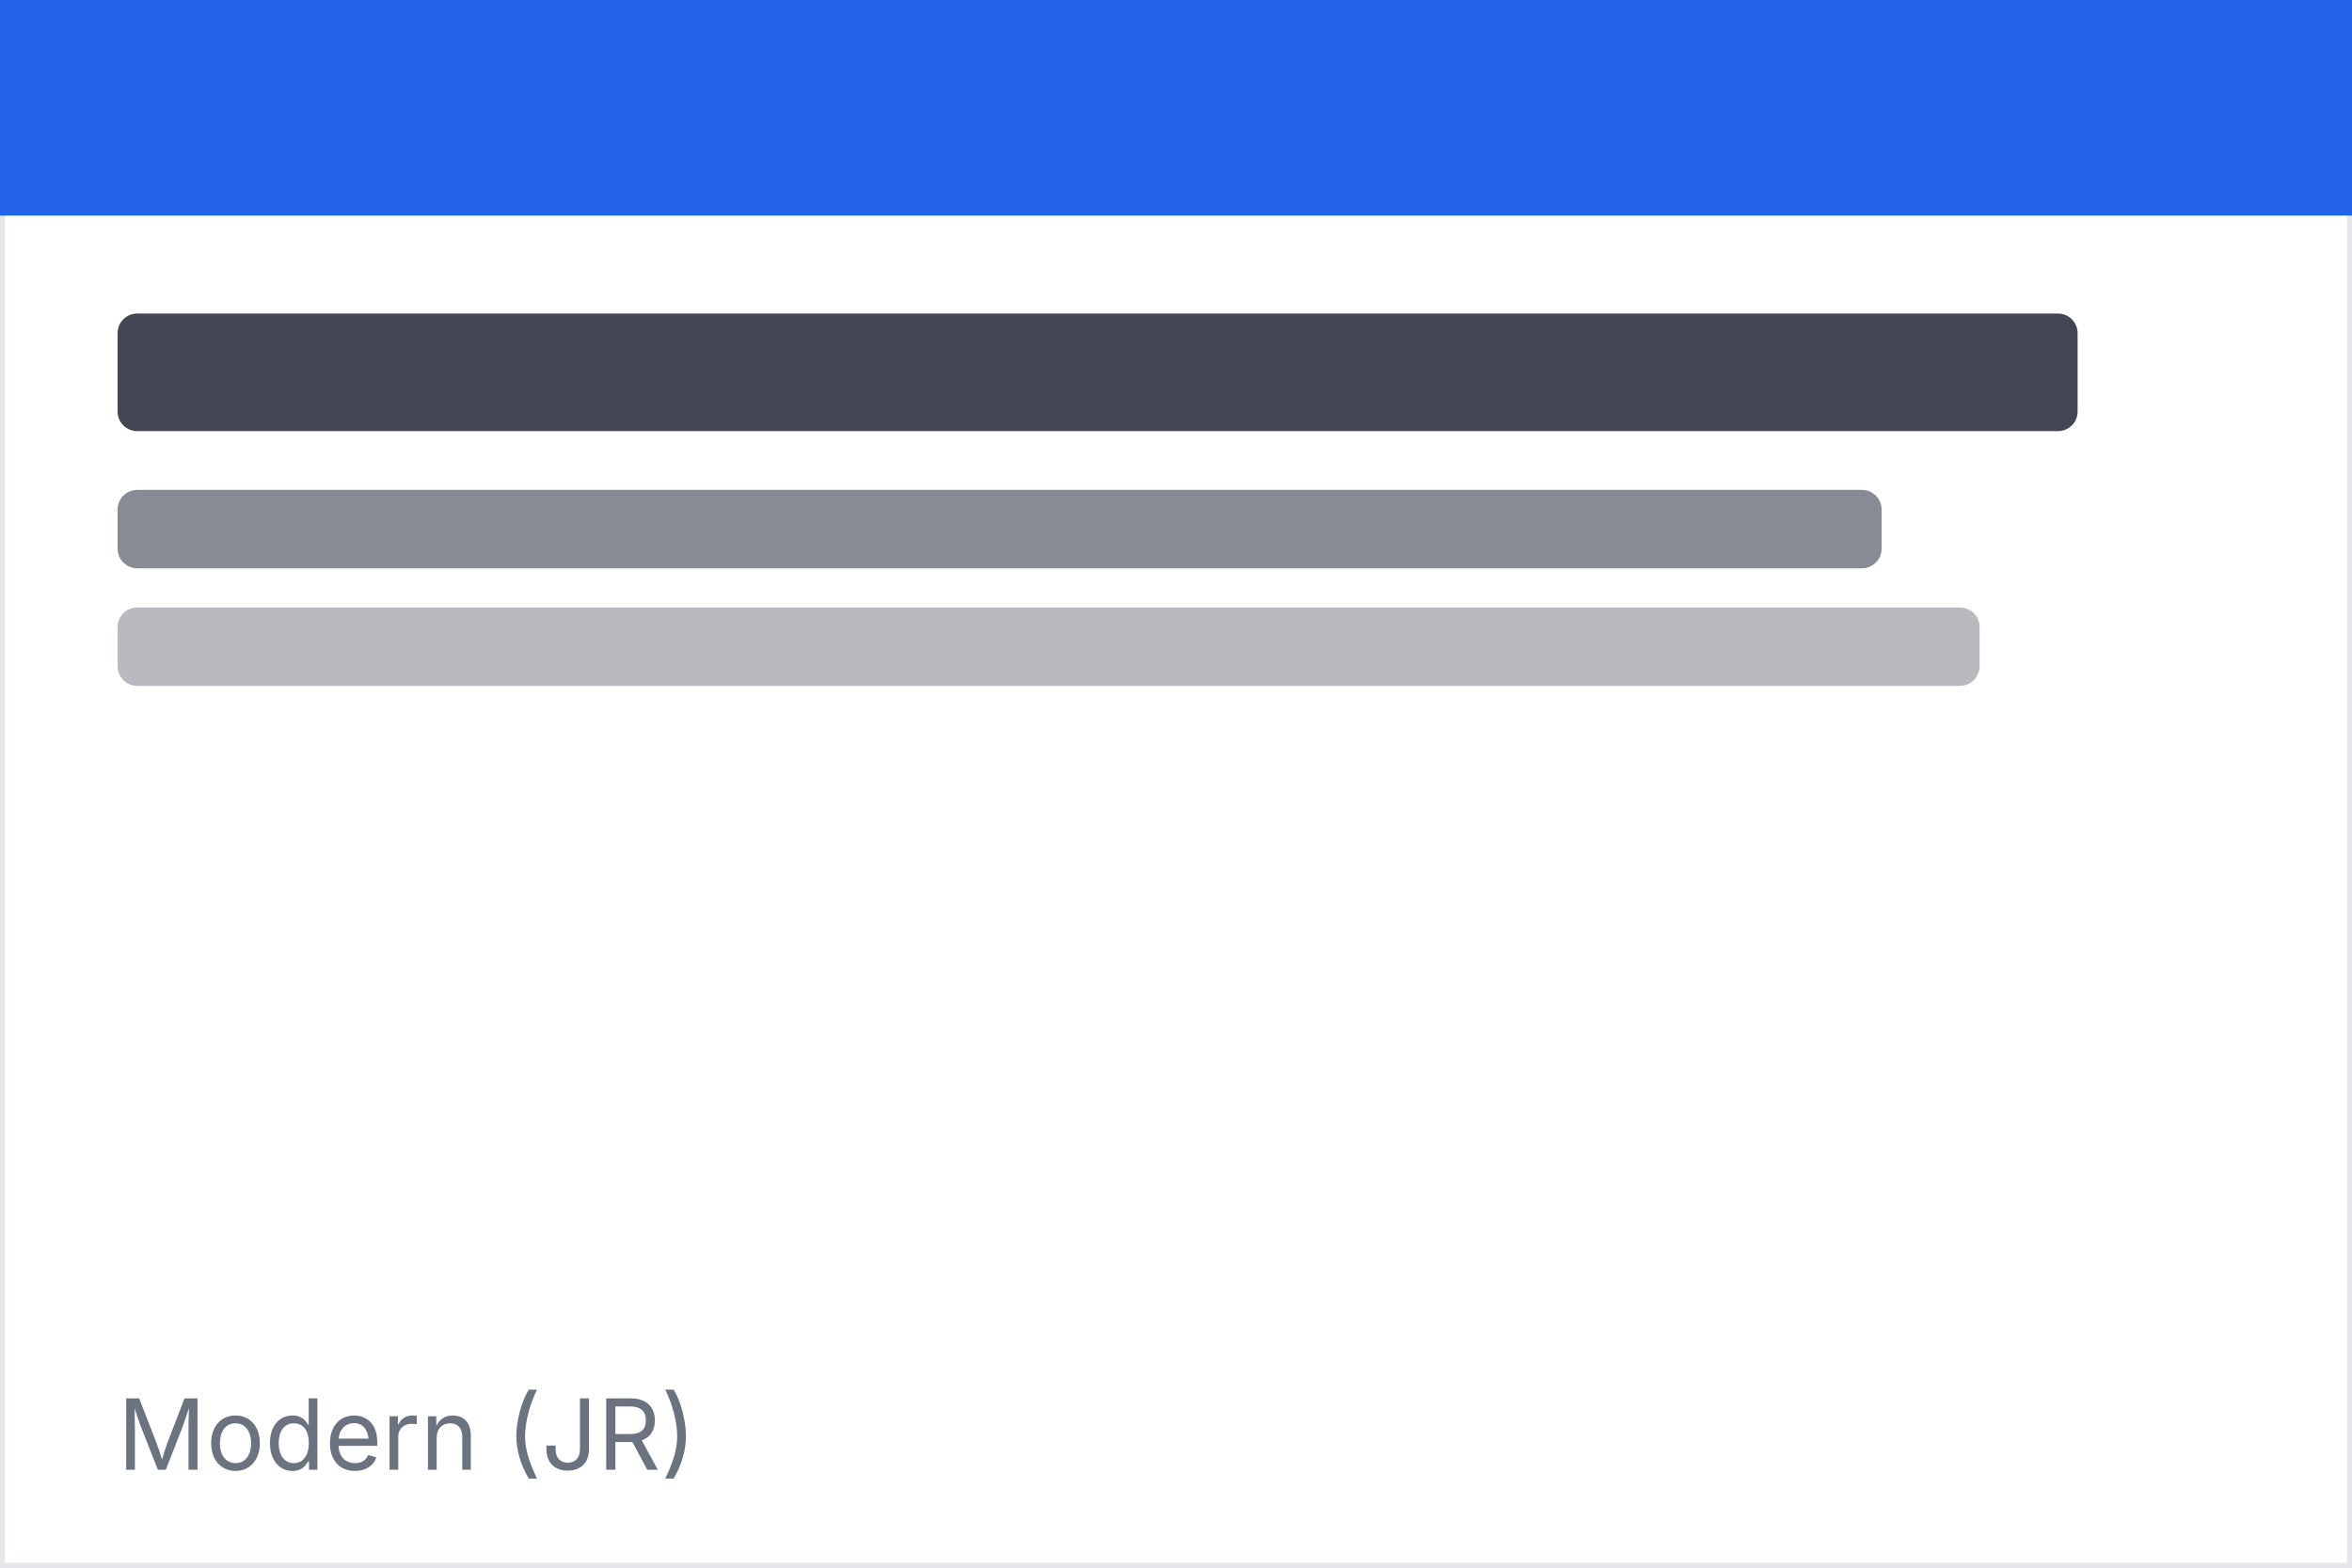
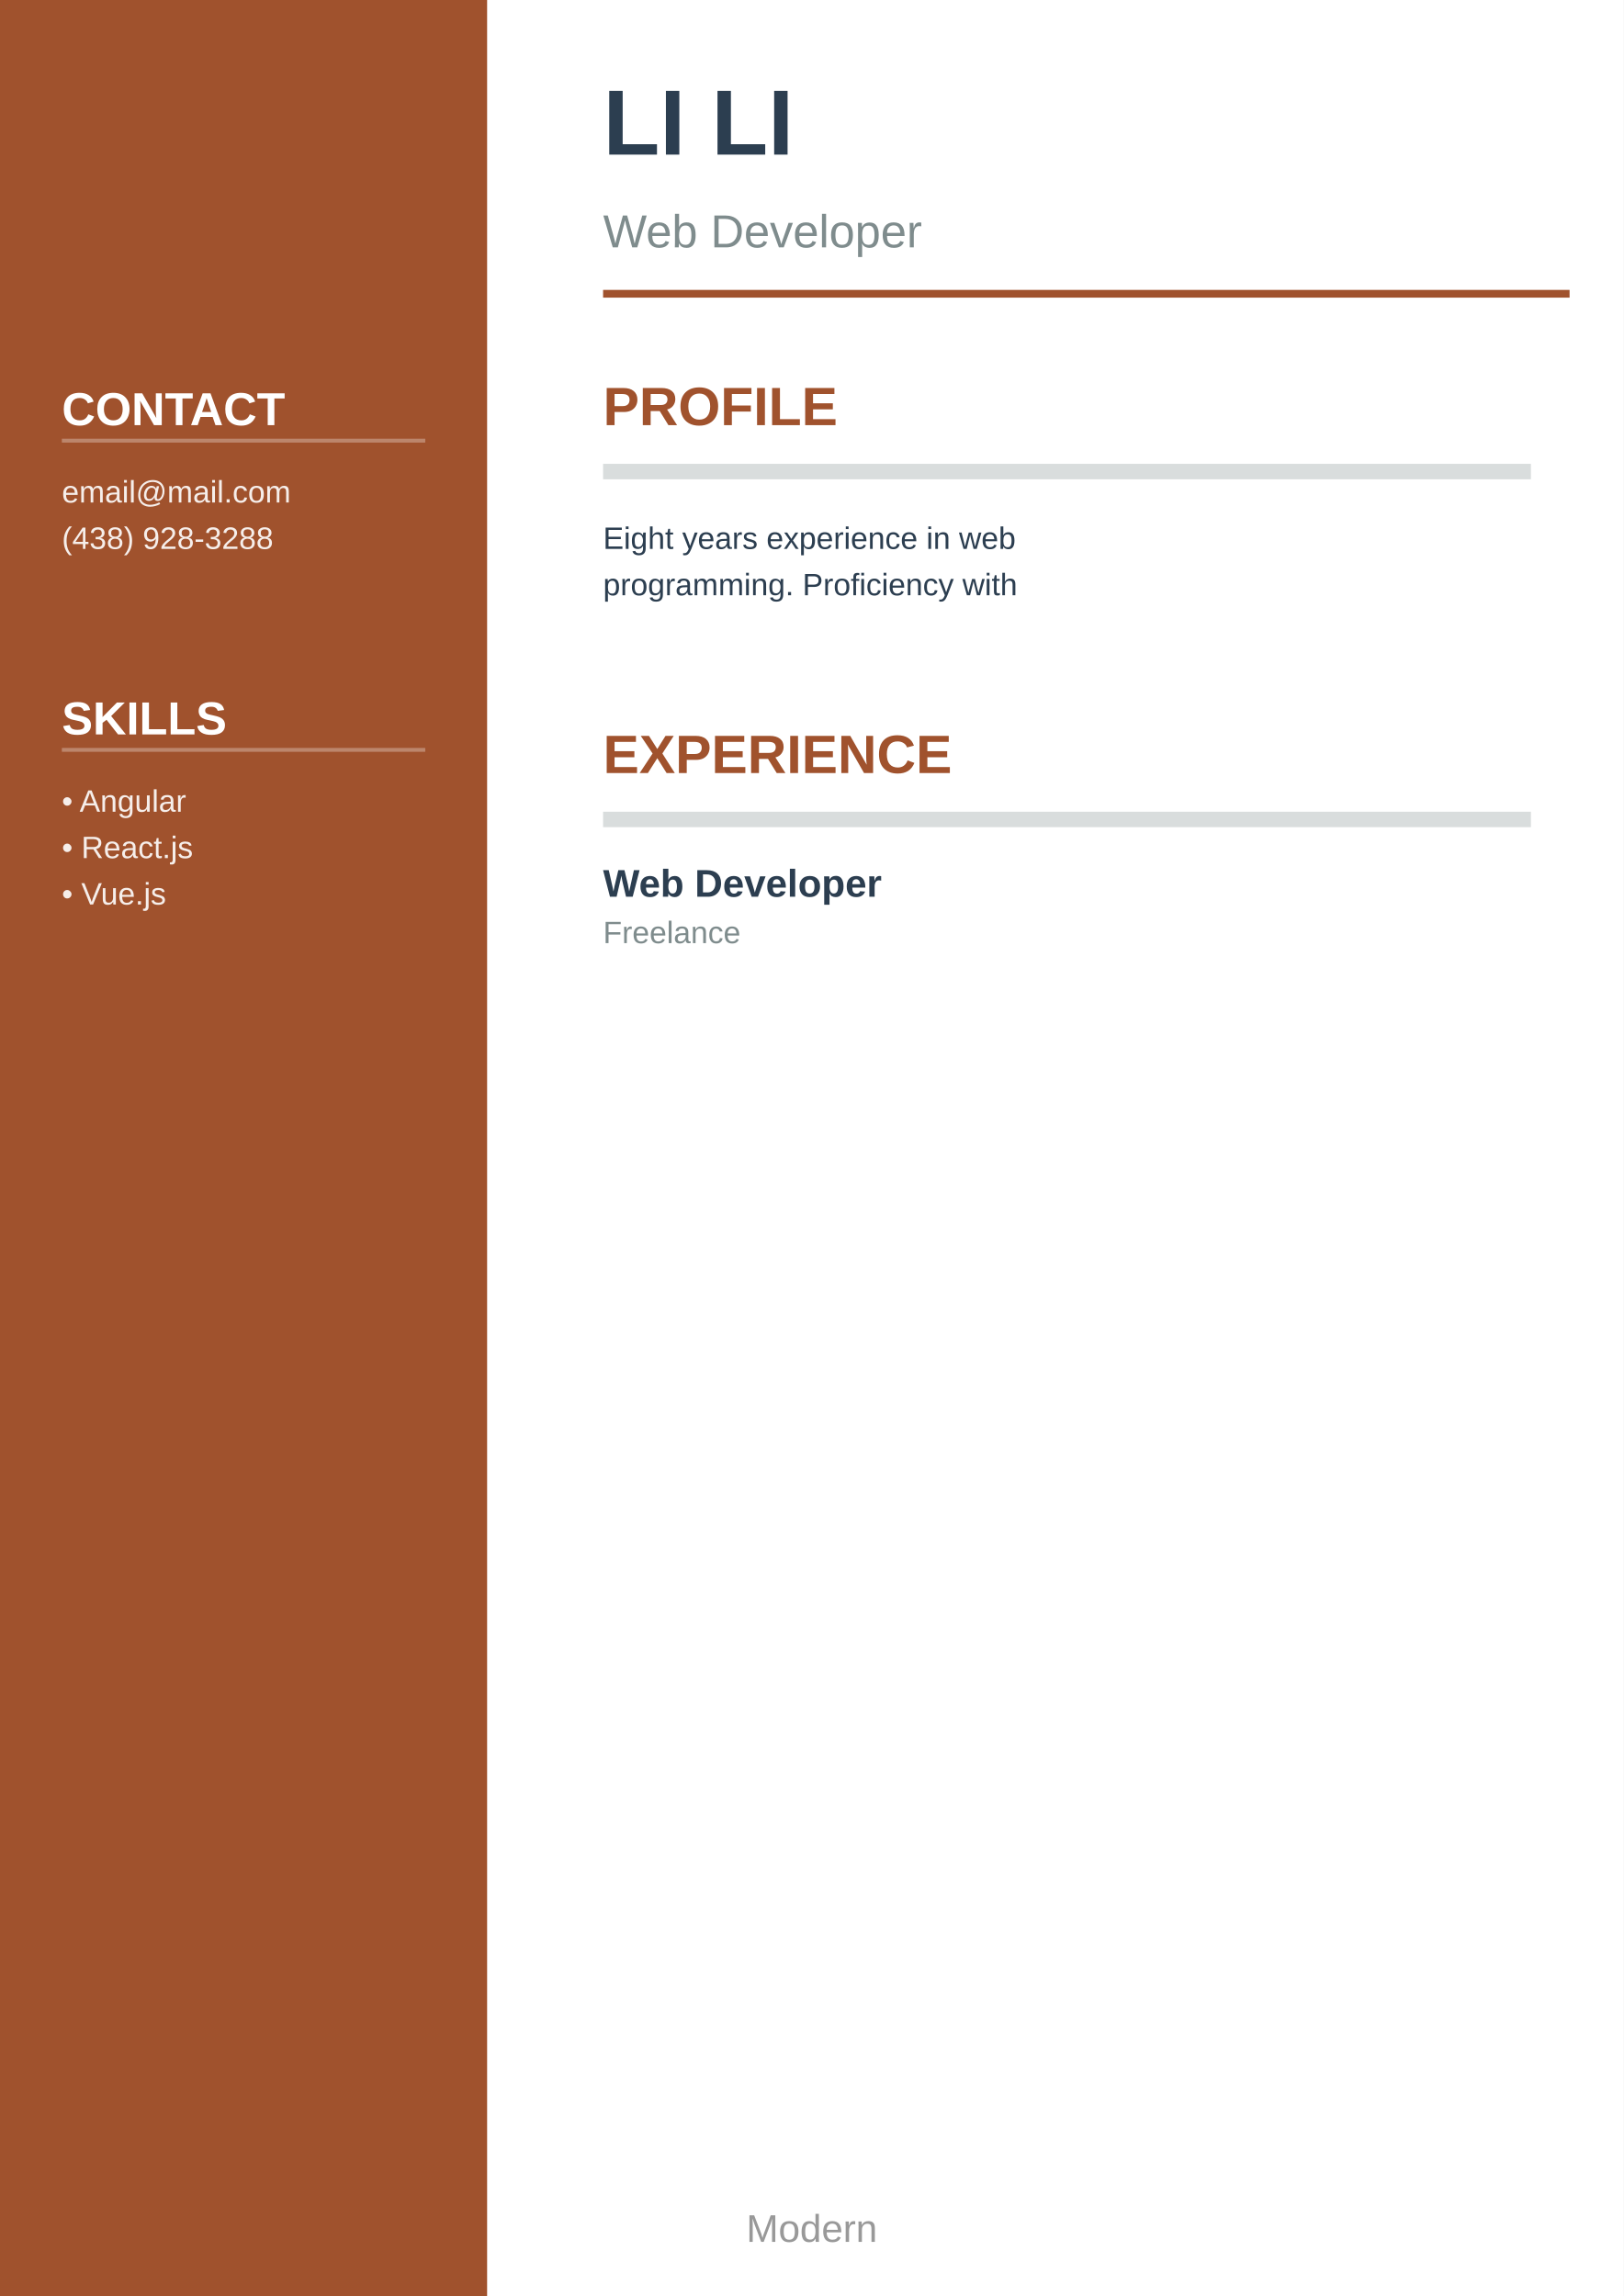
- <svg xmlns="http://www.w3.org/2000/svg" width="240" height="160" viewBox="0 0 240 160">
-   <rect x="0" y="0" width="240" height="160" fill="#ffffff" stroke="#e5e7eb" />
-   <rect x="0" y="0" width="240" height="22" fill="#2563eb" />
-   <rect x="12" y="32" width="200" height="12" fill="#111827" opacity="0.8" rx="2" />
-   <rect x="12" y="50" width="180.0" height="8" fill="#111827" opacity="0.5" rx="2" />
-   <rect x="12" y="62" width="190.0" height="8" fill="#111827" opacity="0.3" rx="2" />
-   <text x="12" y="150" font-family="Inter, Arial" font-size="10" fill="#6b7280">Modern (JR)</text>
+ <svg xmlns="http://www.w3.org/2000/svg" width="210" height="297" viewBox="0 0 210 297">
+   <rect width="210" height="297" fill="#ffffff" />
+   <rect x="0" y="0" width="63" height="297" fill="#a0522d" />
+   <text x="78" y="20" font-family="Arial, sans-serif" font-size="12" font-weight="bold" fill="#2c3e50">LI LI</text>
+   <text x="78" y="32" font-family="Arial, sans-serif" font-size="6" fill="#7f8c8d">Web Developer</text>
+   <line x1="78" y1="38" x2="203" y2="38" stroke="#a0522d" stroke-width="1" />
+   <text x="8" y="55" font-family="Arial, sans-serif" font-size="6" font-weight="bold" fill="#ffffff">CONTACT</text>
+   <line x1="8" y1="57" x2="55" y2="57" stroke="#ffffff" stroke-width="0.5" opacity="0.3" />
+   <text x="8" y="65" font-family="Arial, sans-serif" font-size="4" fill="#ffffff" opacity="0.9">email@mail.com</text>
+   <text x="8" y="71" font-family="Arial, sans-serif" font-size="4" fill="#ffffff" opacity="0.9">(438) 928-3288</text>
+   <text x="8" y="95" font-family="Arial, sans-serif" font-size="6" font-weight="bold" fill="#ffffff">SKILLS</text>
+   <line x1="8" y1="97" x2="55" y2="97" stroke="#ffffff" stroke-width="0.5" opacity="0.3" />
+   <text x="8" y="105" font-family="Arial, sans-serif" font-size="4" fill="#ffffff" opacity="0.9">• Angular</text>
+   <text x="8" y="111" font-family="Arial, sans-serif" font-size="4" fill="#ffffff" opacity="0.9">• React.js</text>
+   <text x="8" y="117" font-family="Arial, sans-serif" font-size="4" fill="#ffffff" opacity="0.9">• Vue.js</text>
+   <text x="78" y="55" font-family="Arial, sans-serif" font-size="7" font-weight="bold" fill="#a0522d">PROFILE</text>
+   <rect x="78" y="60" width="120" height="2" fill="#7f8c8d" opacity="0.3" />
+   <text x="78" y="71" font-family="Arial, sans-serif" font-size="4" fill="#2c3e50">Eight years experience in web</text>
+   <text x="78" y="77" font-family="Arial, sans-serif" font-size="4" fill="#2c3e50">programming. Proficiency with</text>
+   <text x="78" y="100" font-family="Arial, sans-serif" font-size="7" font-weight="bold" fill="#a0522d">EXPERIENCE</text>
+   <rect x="78" y="105" width="120" height="2" fill="#7f8c8d" opacity="0.3" />
+   <text x="78" y="116" font-family="Arial, sans-serif" font-size="5" font-weight="bold" fill="#2c3e50">Web Developer</text>
+   <text x="78" y="122" font-family="Arial, sans-serif" font-size="4" fill="#7f8c8d">Freelance</text>
+   <text x="105" y="290" font-family="Arial, sans-serif" font-size="5" fill="#999" text-anchor="middle">Modern</text>
</svg>
